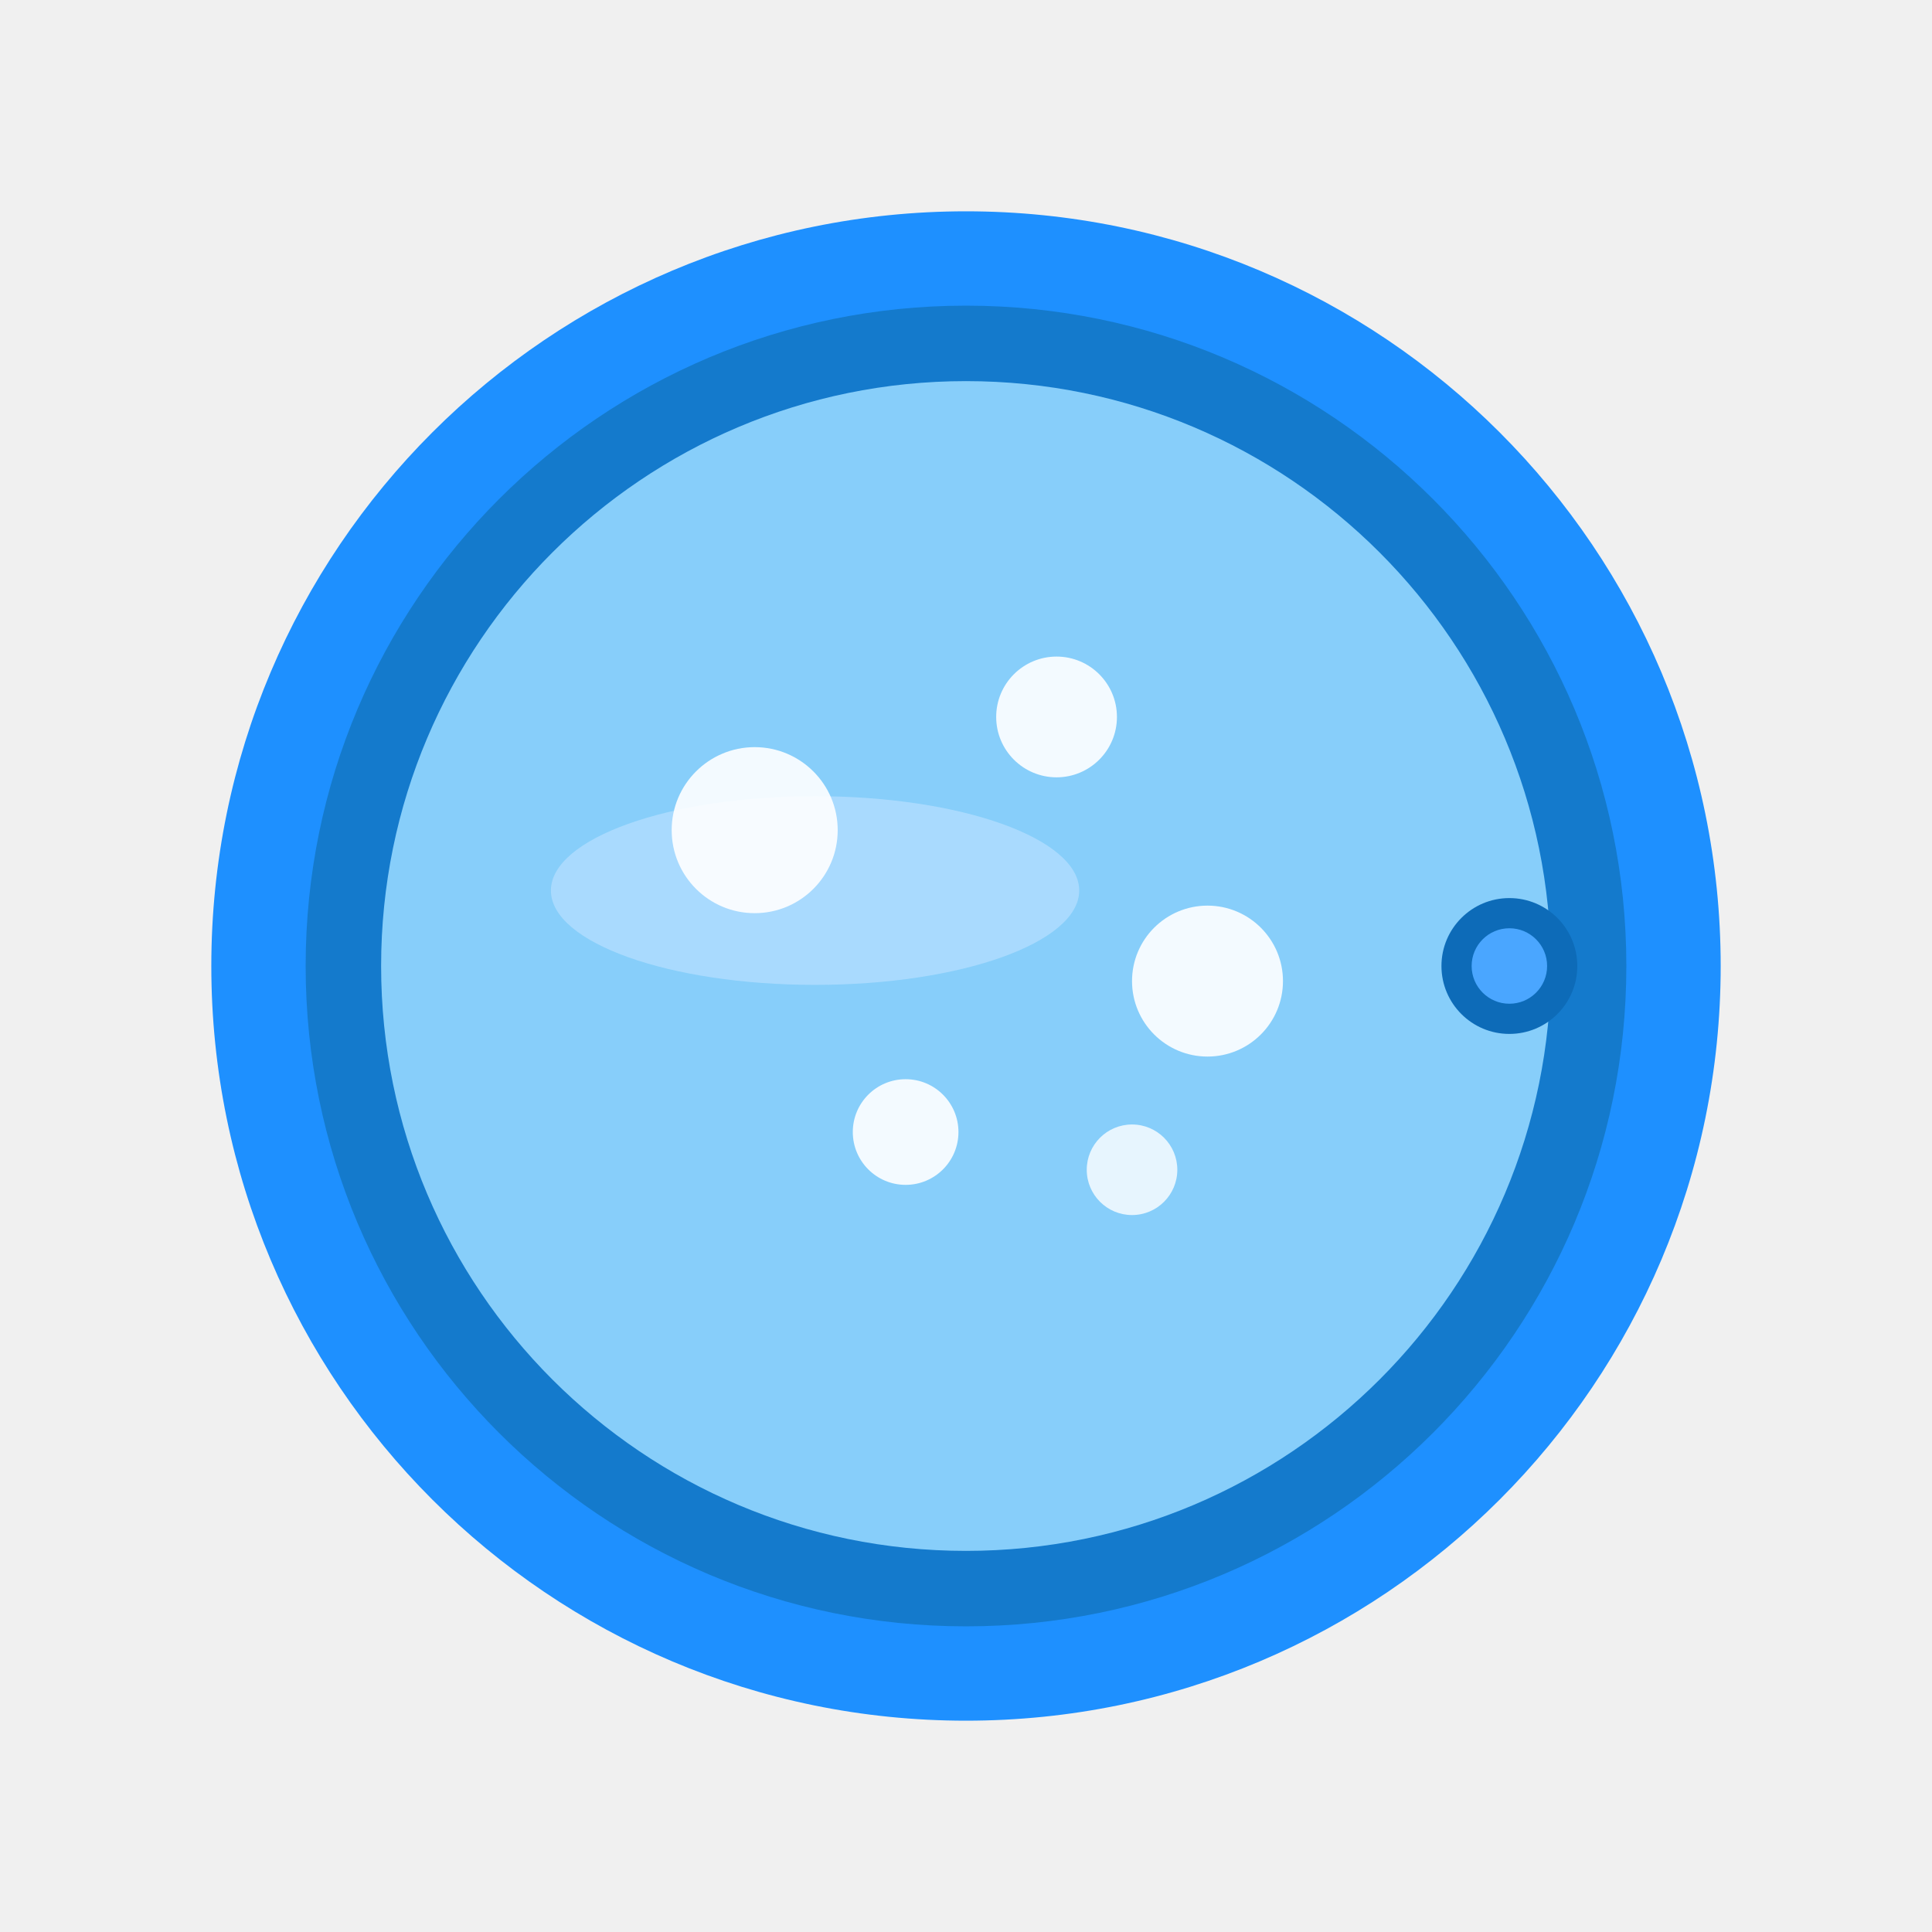
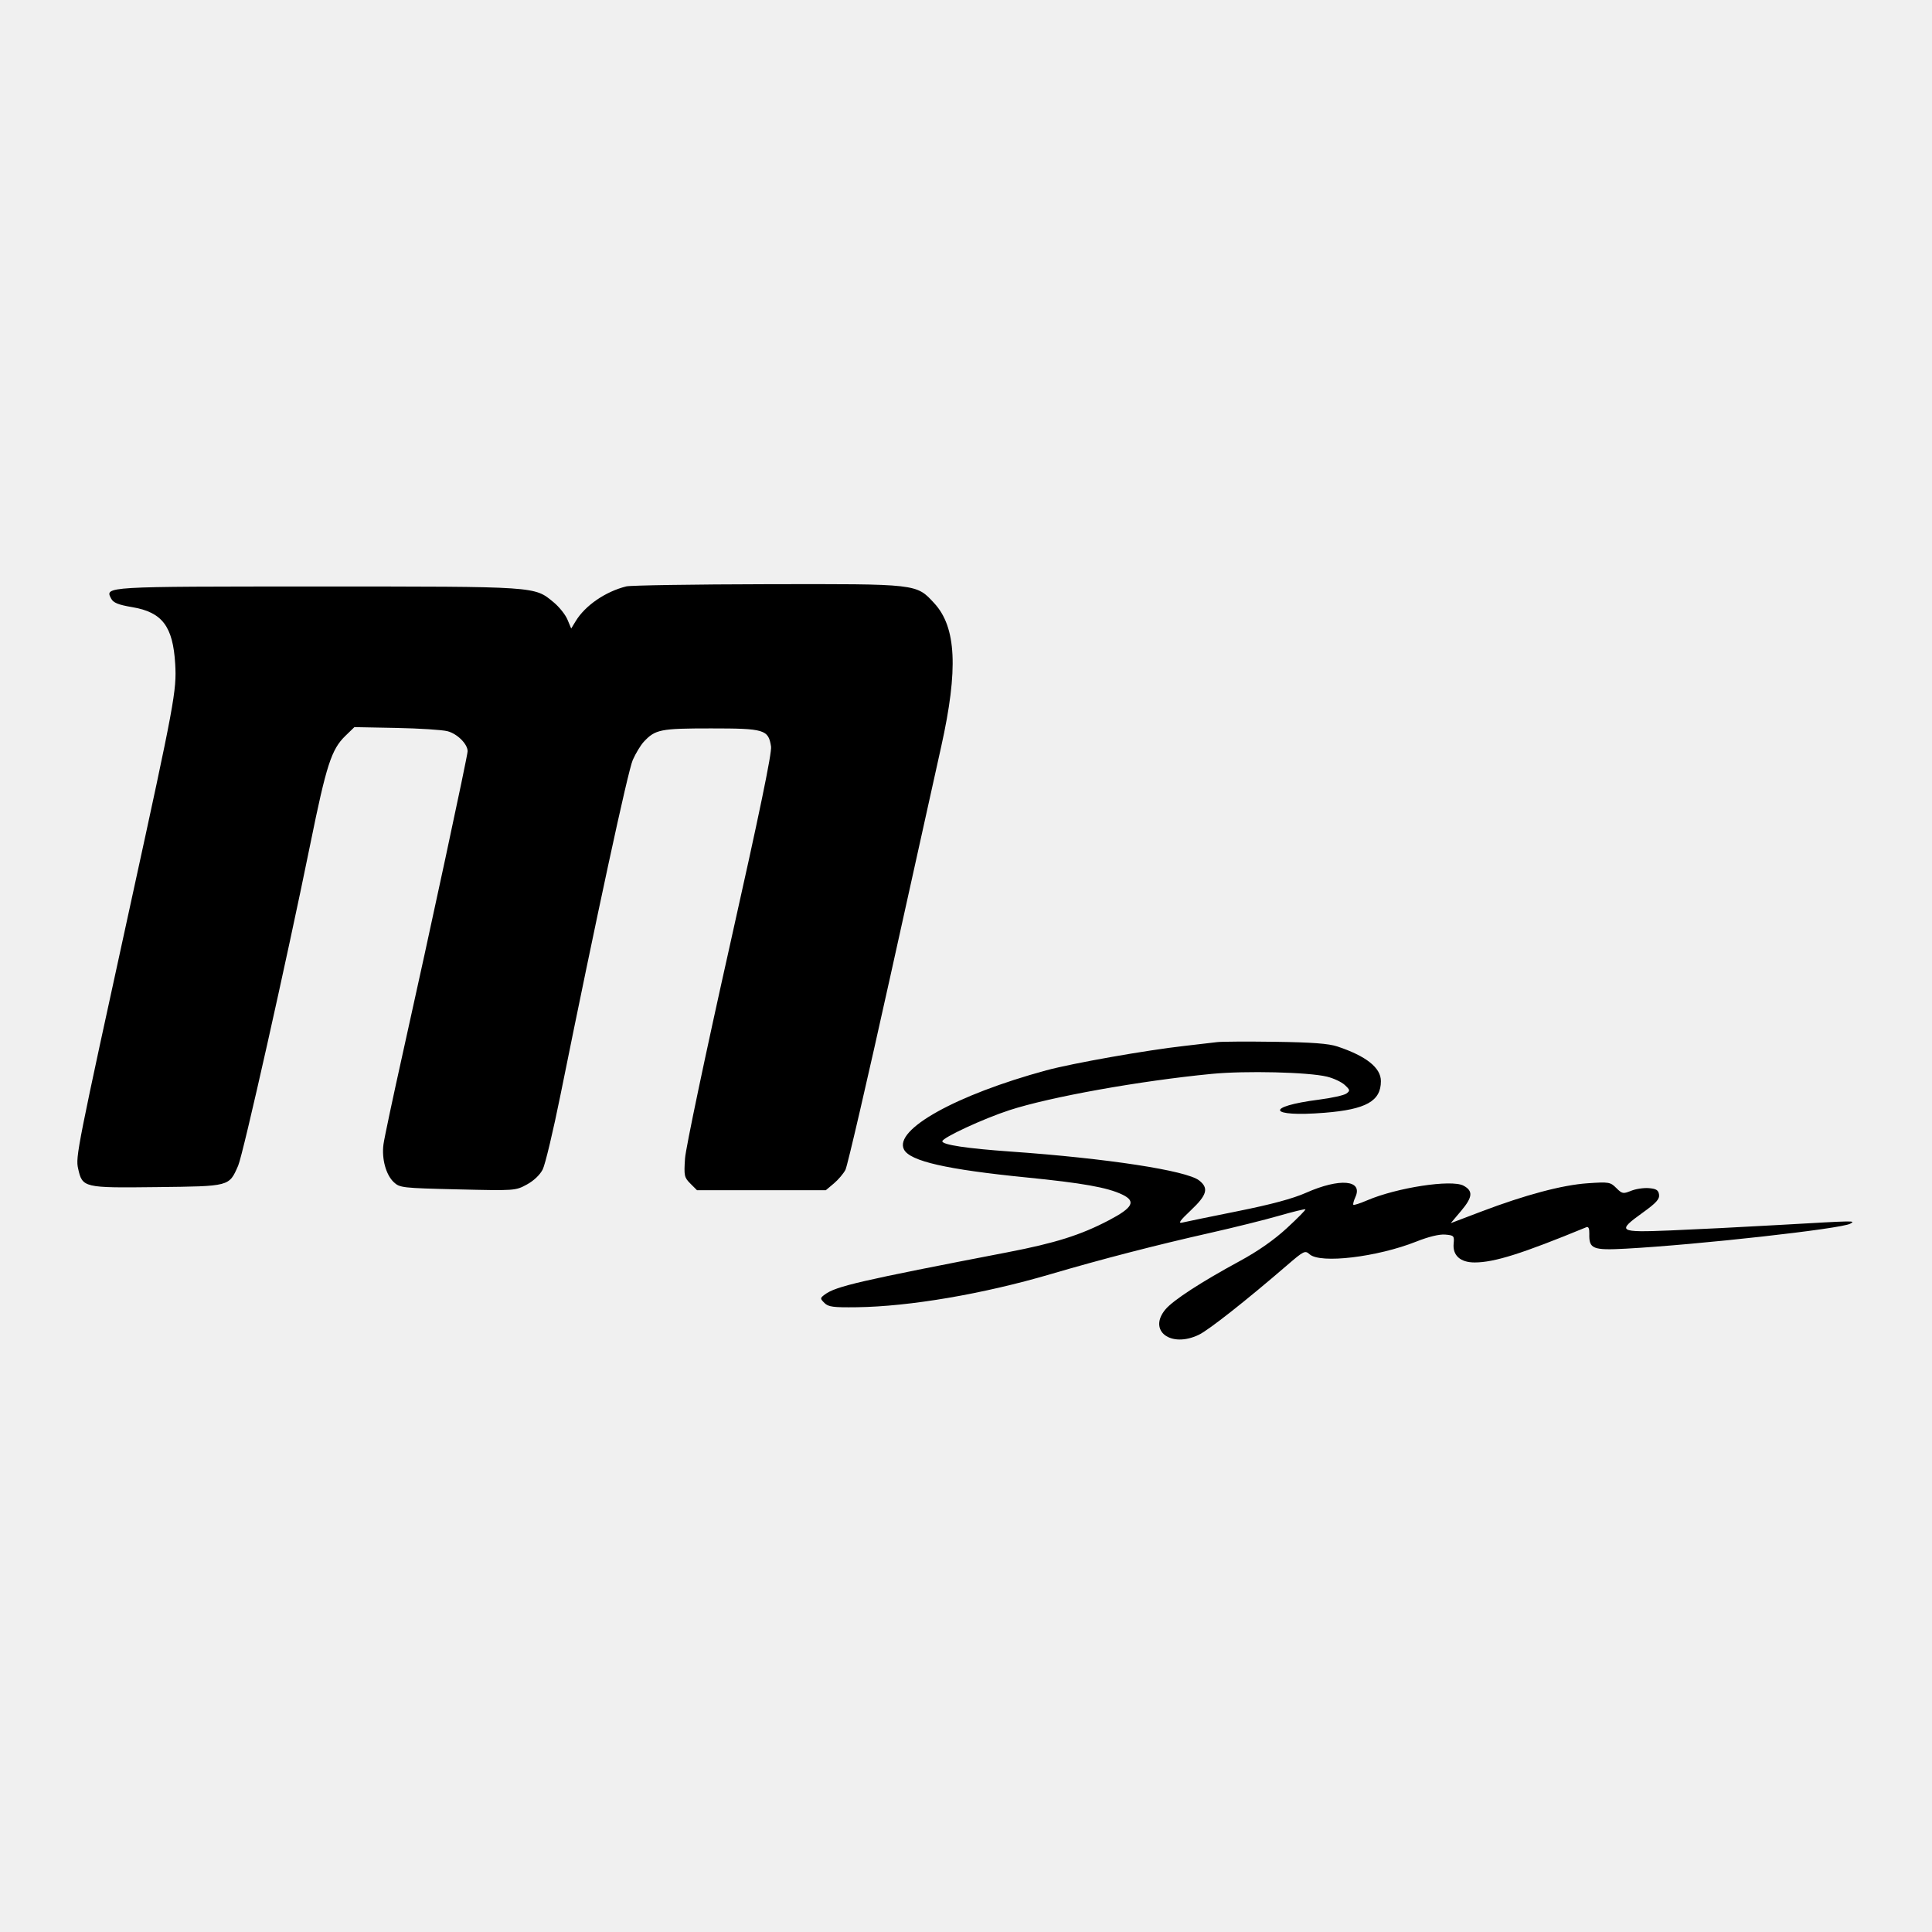
<svg xmlns="http://www.w3.org/2000/svg" viewBox="0 0 512 512">
-   <circle cx="256" cy="256" r="200" fill="#1E90FF" />
-   <circle cx="256" cy="256" r="175" fill="#147ACC" />
-   <circle cx="256" cy="256" r="155" fill="#87CEFA" />
-   <ellipse cx="216" cy="236" rx="70" ry="25" fill="#B8E0FF" opacity="0.7" />
-   <circle cx="200" cy="220" r="22" fill="#FFFFFF" opacity="0.9" />
-   <circle cx="280" cy="190" r="16" fill="#FFFFFF" opacity="0.9" />
-   <circle cx="320" cy="260" r="20" fill="#FFFFFF" opacity="0.9" />
-   <circle cx="240" cy="300" r="14" fill="#FFFFFF" opacity="0.9" />
-   <circle cx="300" cy="310" r="12" fill="#FFFFFF" opacity="0.8" />
-   <circle cx="400" cy="256" r="18" fill="#0D6BB8" />
-   <circle cx="400" cy="256" r="10" fill="#4AA6FF" />
+   <g transform="translate(-25.122, 109.624) scale(0.6837)">
+     <path d="M 279.500 66.953 C 271.431 68.965, 263.583 74.349, 259.907 80.394 L 258.147 83.287 256.698 79.819 C 255.901 77.911, 253.505 74.909, 251.374 73.146 C 243.805 66.887, 245.488 67, 160.010 67 C 76.813 67, 77.308 66.971, 79.859 71.736 C 80.706 73.319, 82.652 74.098, 88.024 75.004 C 99.638 76.963, 103.783 82.445, 104.654 97 C 105.268 107.276, 104.376 112.085, 87.578 189 C 66.520 285.425, 65.998 288.057, 67.031 292.639 C 68.700 300.045, 69.074 300.133, 97.566 299.797 C 125.961 299.463, 125.491 299.587, 129.052 291.500 C 130.992 287.093, 147.873 211.858, 157.011 166.888 C 163.263 136.125, 165.205 130.132, 170.623 124.882 L 174.113 121.500 190.307 121.812 C 199.213 121.983, 208.163 122.556, 210.196 123.086 C 214 124.076, 218 128.056, 218 130.850 C 218 132.639, 203.378 200.756, 192.932 247.628 C 189.117 264.748, 185.725 280.728, 185.395 283.138 C 184.625 288.751, 186.316 295.009, 189.380 297.887 C 191.685 300.053, 192.679 300.165, 214.141 300.676 C 236.314 301.205, 236.537 301.189, 240.923 298.815 C 243.622 297.353, 246.029 295.073, 247.102 292.960 C 248.068 291.057, 251.176 278.025, 254.008 264 C 268.020 194.622, 280.136 138.482, 282.010 134.243 C 283.158 131.648, 285.088 128.464, 286.299 127.167 C 290.760 122.390, 292.725 122, 312.340 122 C 333.077 122, 334.586 122.454, 335.606 129 C 335.988 131.449, 331.139 154.863, 319.451 207 C 310.260 248.002, 302.534 284.732, 302.269 288.689 C 301.820 295.389, 301.962 296.053, 304.348 298.439 L 306.909 301 331.878 301 L 356.847 301 359.959 298.381 C 361.671 296.940, 363.695 294.557, 364.456 293.085 C 365.217 291.613, 373.054 257.804, 381.871 217.954 C 390.689 178.104, 399.555 138.075, 401.575 129 C 408.230 99.097, 407.441 82.773, 398.890 73.497 C 391.884 65.896, 392.672 65.986, 334.072 66.102 C 305.707 66.159, 281.150 66.541, 279.500 66.953 M 508.500 243.599 C 506.850 243.819, 501.225 244.474, 496 245.055 C 481.211 246.698, 452.462 251.775, 442.281 254.541 C 407.353 264.031, 383.109 277.530, 387.148 285.240 C 389.507 289.743, 403.633 292.964, 434.555 296.047 C 456.399 298.225, 465.922 299.920, 471.685 302.655 C 477.203 305.273, 475.920 307.757, 466.500 312.687 C 455.580 318.403, 445.772 321.495, 427.228 325.069 C 370.081 336.084, 360.765 338.235, 356.486 341.406 C 354.578 342.820, 354.570 342.949, 356.288 344.689 C 357.812 346.233, 359.657 346.480, 368.788 346.362 C 389.279 346.098, 417.827 341.228, 444 333.531 C 463.681 327.743, 484.996 322.232, 505.985 317.504 C 515.051 315.462, 526.951 312.501, 532.430 310.924 C 537.908 309.347, 542.547 308.214, 542.739 308.405 C 542.930 308.597, 539.689 311.884, 535.537 315.710 C 530.556 320.300, 524.332 324.648, 517.244 328.492 C 502.355 336.565, 491.495 343.623, 488.517 347.162 C 481.550 355.442, 490.555 362.298, 501.463 357.018 C 505.314 355.153, 519.677 343.836, 535.500 330.196 C 542.138 324.474, 542.596 324.249, 544.358 325.831 C 548.508 329.559, 570.573 326.930, 585.758 320.897 C 590.489 319.018, 594.652 318.010, 596.905 318.199 C 600.294 318.483, 600.482 318.683, 600.194 321.694 C 599.754 326.274, 602.782 329, 608.312 329 C 615.962 329, 626.627 325.637, 651.685 315.323 C 652.456 315.006, 652.841 315.901, 652.784 317.883 C 652.617 323.753, 654.103 324.356, 666.989 323.655 C 694.955 322.132, 750.593 315.934, 753.954 313.966 C 756.014 312.760, 756.371 312.754, 726.500 314.460 C 712.750 315.246, 693.737 316.205, 684.250 316.591 C 663.931 317.419, 663.312 317.016, 673.564 309.641 C 678.708 305.940, 680.060 304.440, 679.814 302.709 C 679.566 300.964, 678.738 300.436, 675.873 300.197 C 673.878 300.030, 670.766 300.498, 668.957 301.236 C 665.899 302.484, 665.499 302.408, 663.238 300.147 C 660.929 297.838, 660.373 297.746, 652.154 298.306 C 642.295 298.977, 627.951 302.797, 610.786 309.321 L 599.072 313.773 603.125 308.967 C 607.590 303.671, 607.805 301.254, 603.991 299.226 C 599.334 296.751, 578.169 299.992, 566.608 304.952 C 563.918 306.106, 561.539 306.872, 561.321 306.654 C 561.103 306.437, 561.458 305.089, 562.110 303.659 C 565.147 296.992, 556.060 296.197, 543 301.987 C 537.866 304.263, 529.506 306.516, 516.500 309.127 C 506.050 311.225, 496.419 313.205, 495.099 313.528 C 493.244 313.981, 493.983 312.898, 498.349 308.770 C 504.629 302.831, 505.353 300.210, 501.542 297.212 C 496.661 293.372, 465.804 288.645, 428.500 286.021 C 411.549 284.829, 402 283.392, 402 282.034 C 402 280.647, 417.951 273.251, 428 269.980 C 443.784 264.842, 478.562 258.603, 506.424 255.911 C 519.565 254.641, 543.863 255.225, 551.118 256.985 C 553.658 257.602, 556.756 259.056, 558.003 260.218 C 560.069 262.142, 560.124 262.436, 558.620 263.536 C 557.713 264.199, 552.986 265.253, 548.115 265.878 C 526.718 268.622, 528.341 272.729, 550.133 270.984 C 566.256 269.694, 572 266.473, 572 258.722 C 572 253.541, 566.321 249.016, 555.148 245.295 C 551.734 244.158, 545.322 243.674, 531 243.473 C 520.275 243.322, 510.150 243.379, 508.500 243.599" fill="black" />
+   </g>
</svg>
